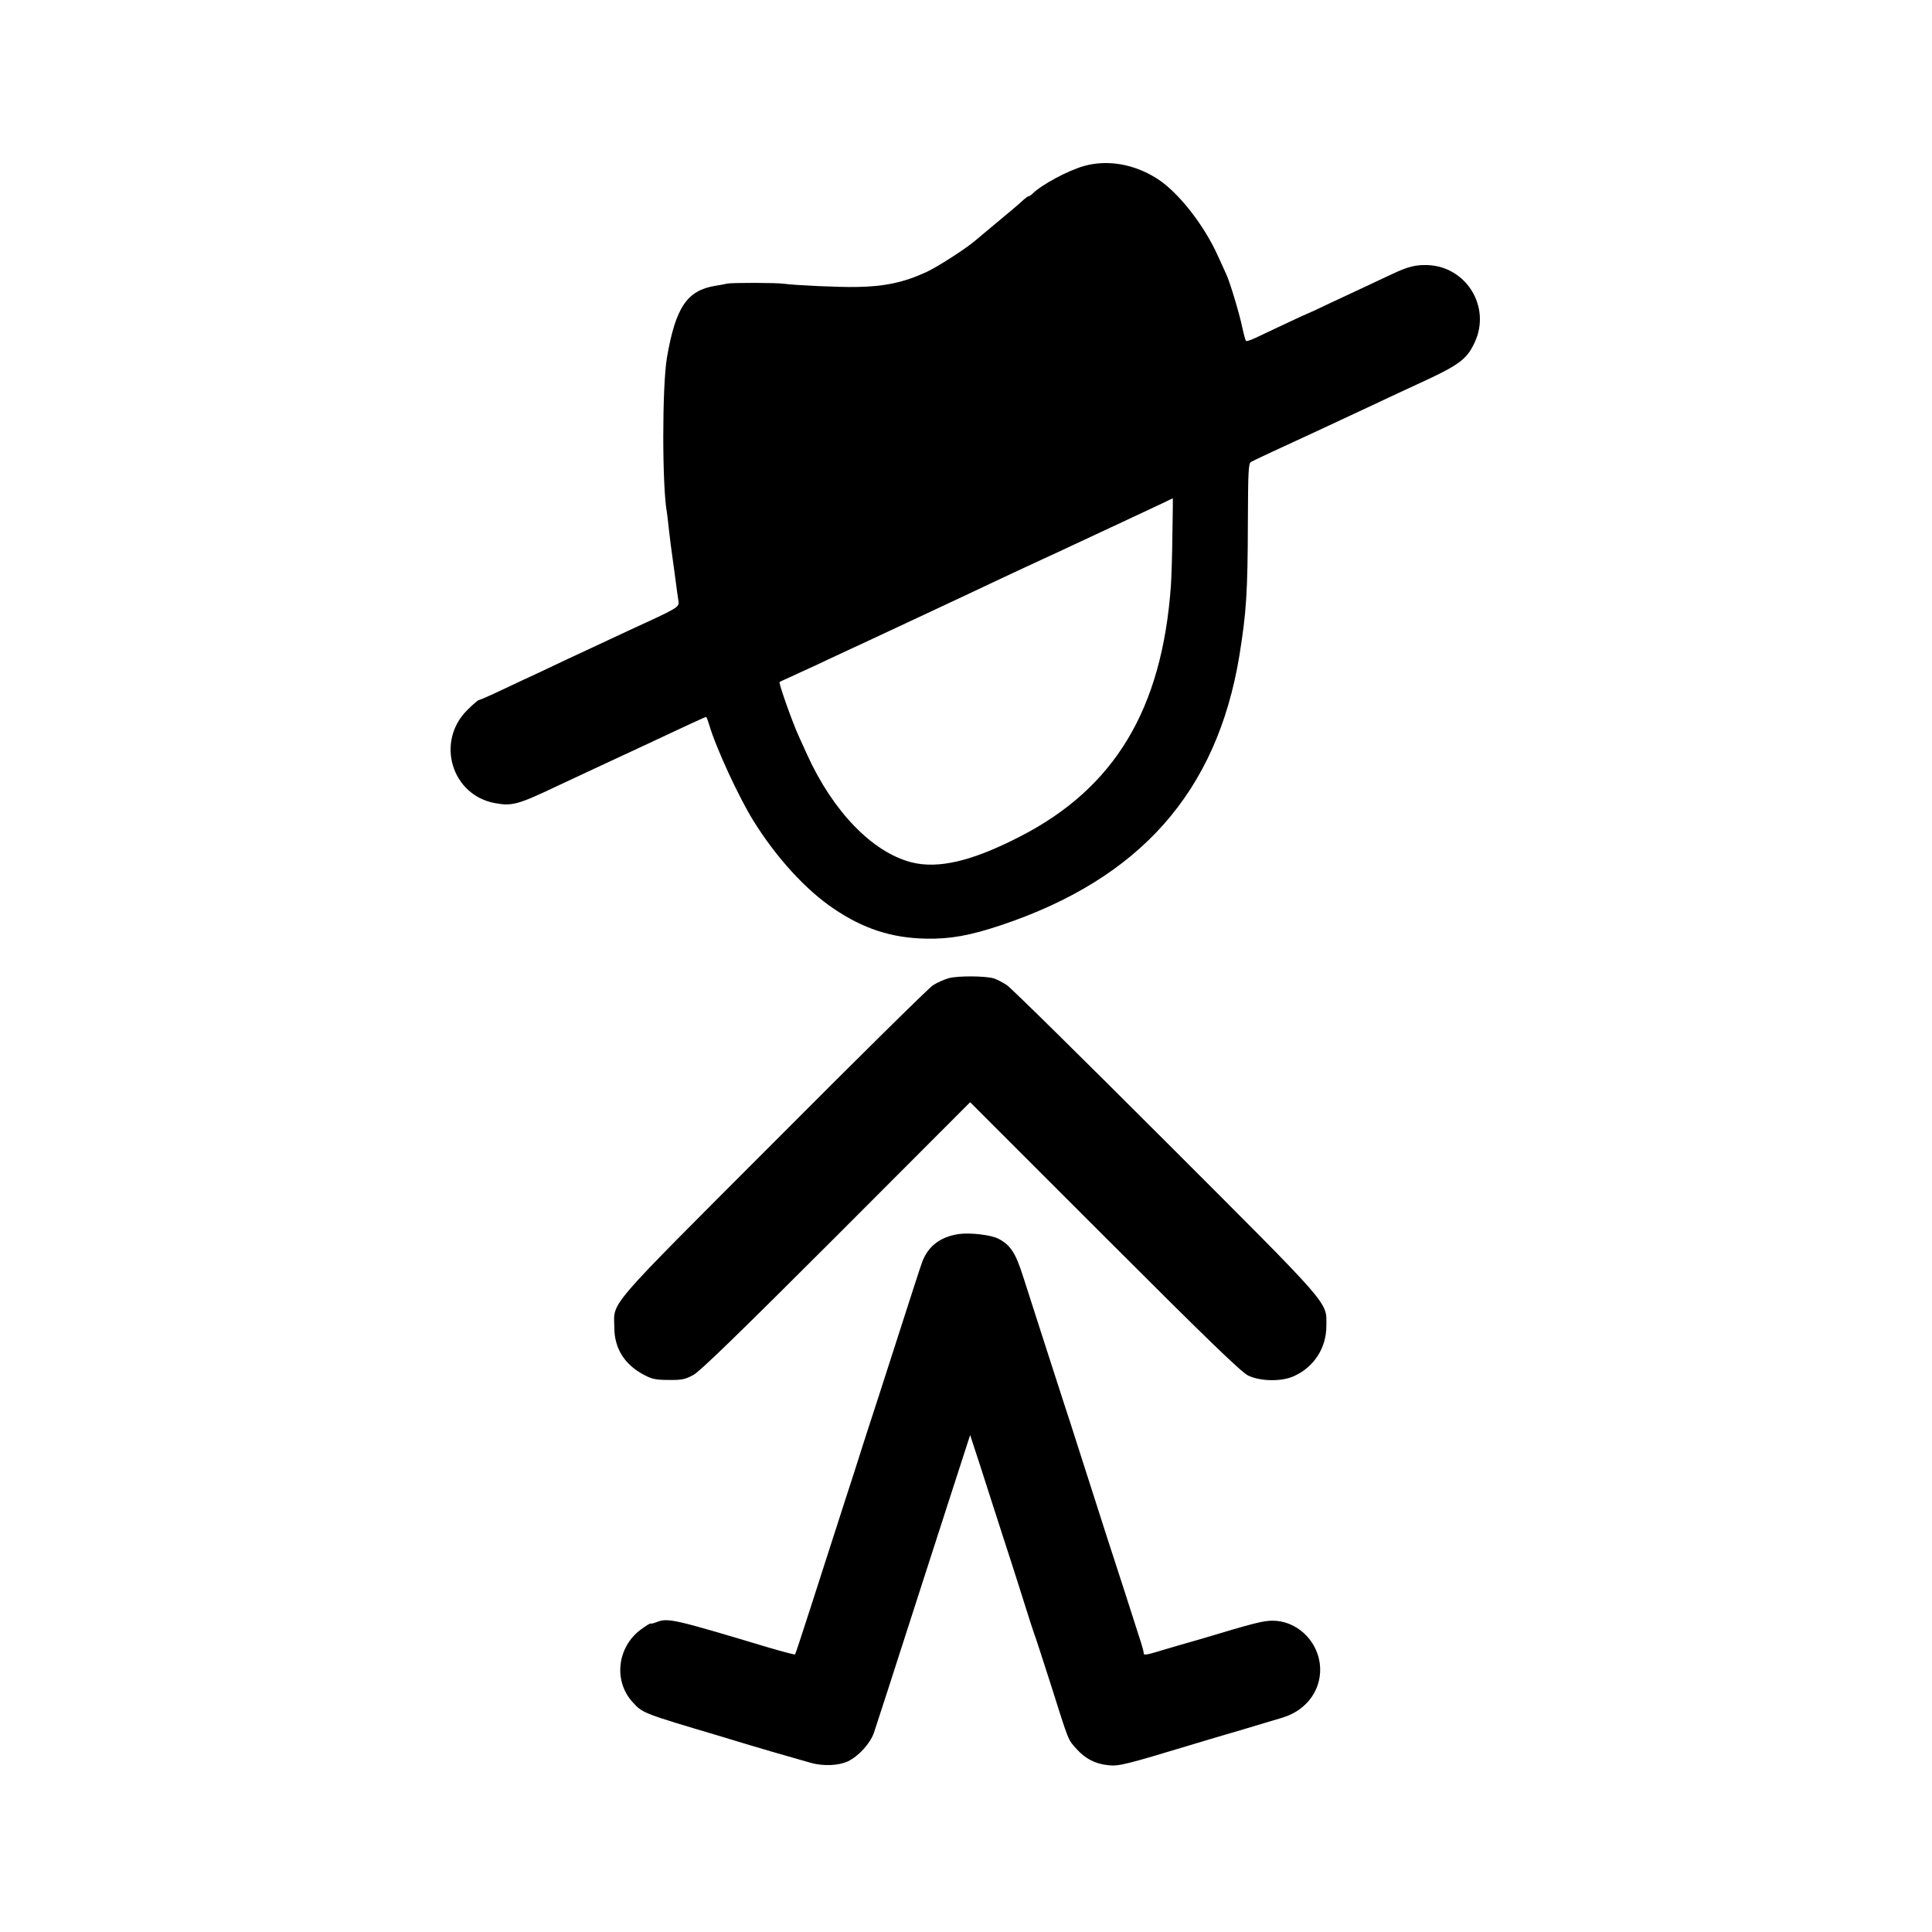
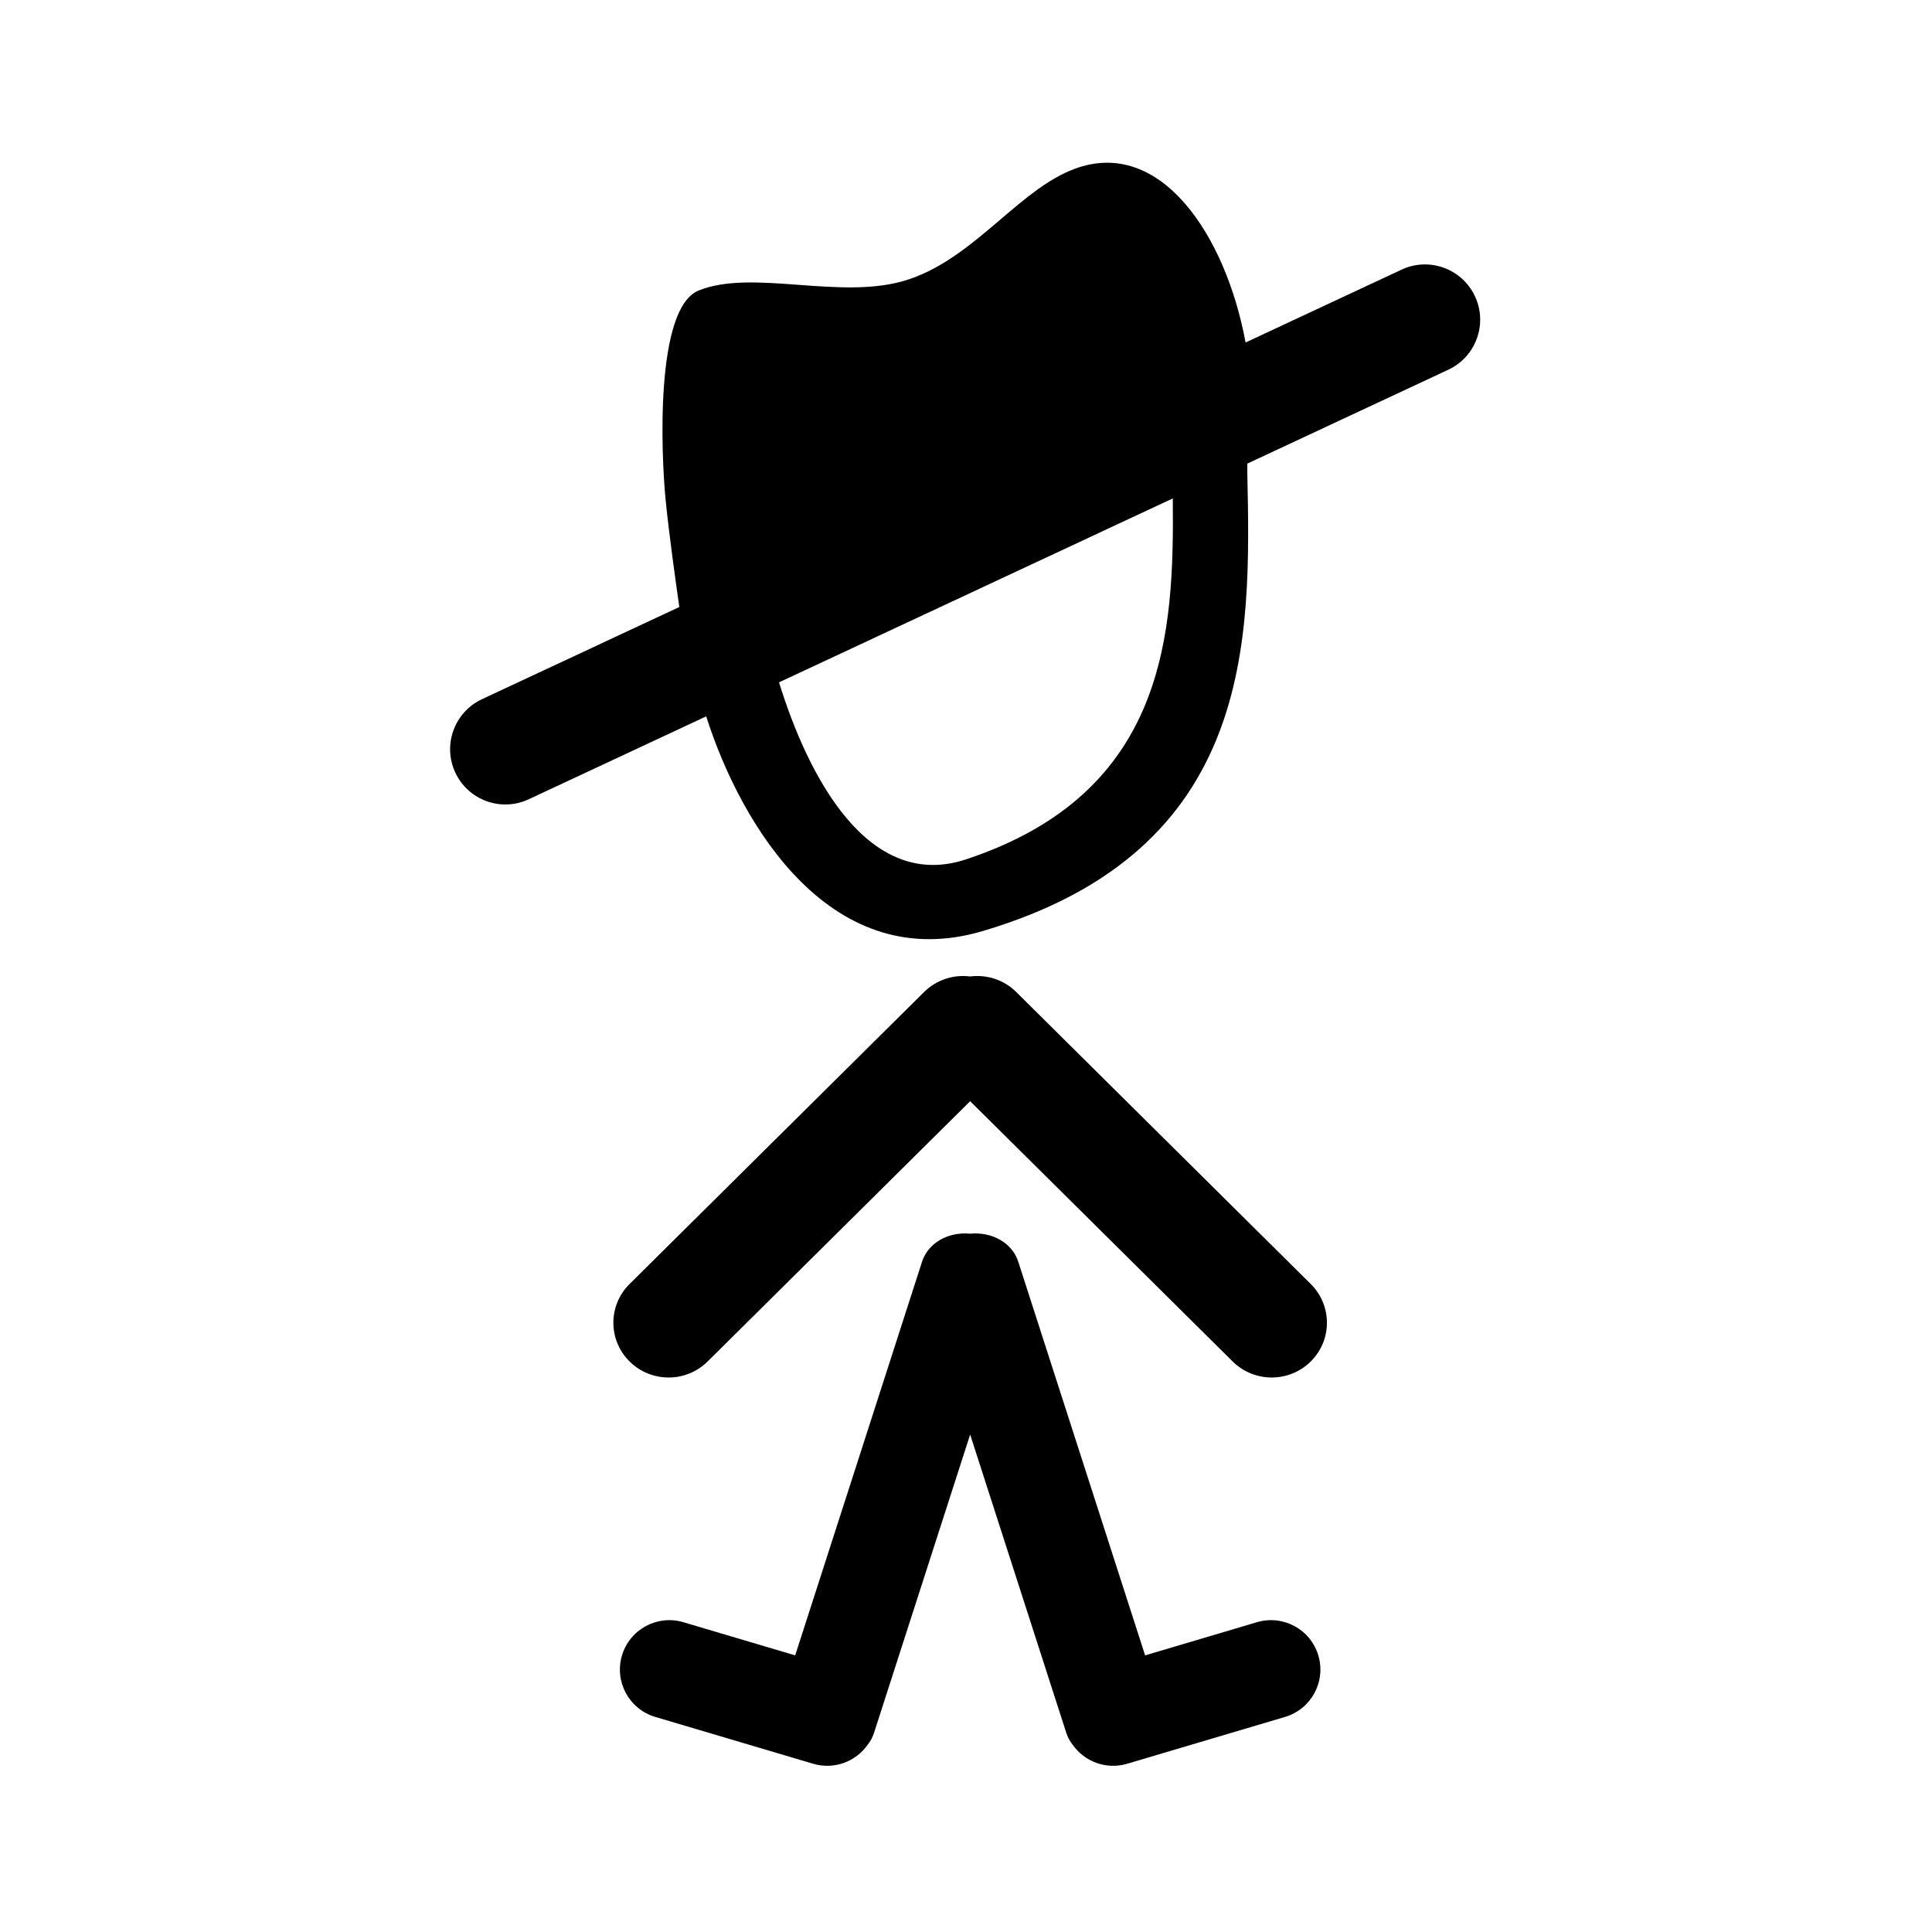
- <svg xmlns="http://www.w3.org/2000/svg" version="1" width="1365.333" height="1365.333" viewBox="0 0 1024 1024">
-   <path d="M574.5 88c-8.7 2.5-22.3 9.8-27.3 14.7-.7.7-1.6 1.3-2 1.3-.4 0-2 1.2-3.7 2.8-1.6 1.5-7.3 6.3-12.5 10.6s-10.7 8.9-12.2 10.2c-4.7 4.1-20.1 14-25.8 16.6-11.9 5.5-22.4 7.7-37 7.9-9.3.2-32.6-.9-38.5-1.7-4.1-.6-27.5-.6-30-.1-1.1.3-4 .8-6.5 1.2-14.9 2.5-20.9 11.4-25.5 38-2.6 15.4-2.6 68.4 0 82.3.1.9.6 4.4.9 7.7.7 6.4 1.5 12.4 2.1 16.5.2 1.4.9 6.3 1.5 11s1.3 9.9 1.6 11.6c.5 3.3 0 3.5-26.6 15.7-7.1 3.3-12.8 6-33 15.4-4.7 2.2-11.4 5.4-15 7.1-3.6 1.6-11.8 5.5-18.4 8.6-6.5 3.1-12.2 5.6-12.7 5.6s-3.3 2.4-6.3 5.4c-16.8 16.8-8.2 45.2 14.9 49.3 8.8 1.6 12 .8 32-8.7 6.1-2.9 13.8-6.5 17.3-8.1 12.2-5.7 18.8-8.7 27.5-12.8 27.1-12.7 34.4-16.1 35-16.1.2 0 .9 1.9 1.6 4.2 3.5 12 15.7 38.4 23.4 50.8 12.2 19.6 27.8 36.7 42.7 46.7 15.7 10.6 30.5 15.4 48.5 15.8 12.9.3 23.5-1.6 40-7.1 73.8-24.7 114.5-70.7 126.4-142.9 3.7-23 4.4-33.3 4.5-70.9.1-26.3.3-31 1.6-31.7.8-.5 5.8-2.9 11-5.3s12.4-5.7 16-7.4c3.6-1.6 9.9-4.6 14-6.5 4.1-1.9 11.4-5.3 16.3-7.6 19-8.9 26.4-12.4 31.7-14.8 21.4-9.8 25.5-12.8 29.7-22 8.6-18.7-4.5-40-25-40.8-6.3-.2-10.5.8-18.7 4.7-2.5 1.1-8.3 3.9-13 6.1-4.7 2.2-13.6 6.4-19.9 9.3-6.2 3-11.5 5.4-11.6 5.4-.3 0-15.7 7.2-28.3 13.2-2.4 1.1-4.5 1.8-4.8 1.5-.3-.3-1.2-3.6-2-7.3-1.4-6.9-6.6-24.2-8.4-27.9-.5-1.1-2.5-5.6-4.5-9.9-7.5-16.7-21.3-34.1-32.5-41.1-12.1-7.6-26-10-38.5-6.5zm46.9 195.2c-.1 10.6-.5 22.9-.8 27.3-4.7 65.4-29.8 107.2-80 132.9-25.4 13.1-43.4 17.3-57.7 13.6-20.6-5.4-41.4-26.9-55.1-57-1.6-3.6-3.6-7.9-4.3-9.5-3.6-7.8-10.9-28.5-10.3-29 .2-.2 2.6-1.3 5.3-2.5 2.8-1.3 8.8-4.1 13.5-6.2 4.7-2.2 11.2-5.3 14.5-6.8 3.3-1.5 10.3-4.8 15.5-7.2 10.4-4.9 17.3-8.1 29.5-13.8 17.7-8.3 24.4-11.4 33-15.5 11.2-5.3 20.1-9.4 28.5-13.3 3.6-1.6 10.6-4.9 15.5-7.2 5-2.3 11.7-5.5 15-7 15.5-7.2 36-16.8 38.1-17.9.1-.1 0 8.6-.2 19.1zM503 518.4c-2.5.7-6.3 2.4-8.5 3.8s-40.3 39-84.6 83.5c-89.8 89.9-84.5 83.8-84.3 97.9 0 11.1 5.5 19.8 15.9 25.2 4.2 2.2 6.3 2.6 13 2.6 6.9.1 8.7-.3 13.1-2.7 3.6-2 25.2-23 75.8-73.6l70.8-70.9 71.3 71.3c55.4 55.4 72.3 71.7 76.1 73.6 6.6 3.1 17.8 3.3 24.4.2 10.5-4.8 17-14.9 17-26.5 0-13.2 4-8.6-85-97.6-44.2-44.2-82.1-81.6-84.4-83.1-2.3-1.5-5.4-3.1-7.1-3.6-5-1.3-18.7-1.3-23.5-.1z" />
-   <path d="M508 654.1c-9.8 1.5-16.2 6.5-19.3 15-.9 2.4-5.9 17.9-11.2 34.4-9.9 30.7-14 43.6-18.1 56-1.2 3.8-4.3 13.3-6.7 21-2.5 7.7-6.9 21.2-9.7 30-2.8 8.8-8.8 27.2-13.2 41-4.4 13.7-8.2 25.2-8.4 25.4-.2.2-6.6-1.5-14.1-3.7-50.7-15.2-53.2-15.8-59.4-13.4-1.5.6-2.9.9-3.1.7-.2-.2-2.6 1.3-5.3 3.3-12.6 9.5-14.4 27.6-3.9 38.7 5.2 5.6 5.3 5.6 47.4 18.1 4.7 1.4 9.9 3 11.5 3.5 2.8.9 23.7 7 35.1 10.2 6.6 1.9 14.8 1.6 19.9-.8 5.7-2.8 11.7-9.4 13.7-15.1 1.4-4.2 9.5-29.1 26.3-81.4 2.4-7.4 8.9-27.6 14.5-44.9l10.2-31.5 1.8 5.5c1 3 5.3 16.2 9.5 29.4s9 27.8 10.5 32.5c1.5 4.7 4.7 14.6 7 22s4.6 14.4 5 15.5c.5 1.1 4.5 13.5 9 27.5 9.7 30.7 9 28.9 13.6 34 4.7 5.2 9.9 7.9 16.8 8.6 5.6.6 8.6-.1 46.6-11.6 5.2-1.6 16.5-4.9 25-7.4 8.5-2.6 17.8-5.3 20.7-6.2 13.4-4 21.5-15.8 19.8-28.8-1.7-12.7-12.6-22.6-25-22.6-5 0-9.7 1.2-38 9.7-2.7.8-7.9 2.3-11.5 3.3-3.6 1-8.7 2.6-11.5 3.4-5.5 1.7-7.6 2-7.3.8.1-.4-1-4.5-2.6-9.2-1.5-4.7-5-15.5-7.7-24-2.8-8.5-7.2-22.3-9.9-30.5-2.6-8.3-8.3-25.8-12.5-39-4.2-13.2-8.7-27.2-10-31-2.2-6.7-15.3-47.5-21.1-65.5-4.1-13-6.8-17.1-13.3-20.5-4-2-15.1-3.3-21.1-2.4z" />
+ <svg xmlns="http://www.w3.org/2000/svg" width="1024" height="1024" viewBox="0 0 1024 1024" fill="none">
+   <path d="M459.896 924.722C461.359 922.876 462.505 920.772 463.255 918.446L514.202 760.335L565.15 918.446C565.899 920.772 567.046 922.876 568.508 924.722C574.787 933.714 586.333 938.116 597.425 934.826L681.098 910.006C694.962 905.893 702.866 891.321 698.754 877.457C694.642 863.594 680.069 855.689 666.206 859.802L606.936 877.383L539.712 668.759C536.462 658.675 525.754 652.776 514.202 653.877C502.651 652.776 491.942 658.675 488.693 668.759L421.469 877.383L362.199 859.802C348.335 855.689 333.763 863.594 329.65 877.457C325.538 891.321 333.443 905.893 347.306 910.006L430.98 934.826C442.072 938.116 453.617 933.714 459.896 924.722Z" fill="black" />
+   <path d="M375.073 721.602C363.642 732.936 345.108 732.936 333.676 721.602C322.245 710.269 322.245 691.893 333.676 680.56L489.765 525.806C496.434 519.193 505.521 516.439 514.204 517.542C522.887 516.44 531.973 519.194 538.641 525.806L694.73 680.56C706.161 691.893 706.161 710.269 694.73 721.603C683.298 732.936 664.764 732.936 653.333 721.603L514.203 583.662L375.073 721.602Z" fill="black" />
+   <path fill-rule="evenodd" clip-rule="evenodd" d="M352.814 265.175C354.576 282.935 358.316 309.632 360.055 321.727L255.457 370.587C240.81 377.429 234.482 394.85 241.324 409.497C248.166 424.144 265.587 430.472 280.234 423.63L374.292 379.693C393.481 439.604 441.643 516.907 520.794 493.497C665.345 450.744 662.969 338.754 661.105 250.933V245.718L767.638 195.955C782.285 189.113 788.613 171.692 781.771 157.045C774.929 142.398 757.508 136.07 742.861 142.912L660.177 181.535C649.652 124.392 614.875 72.5 569.426 89.543C555.616 94.722 543.195 105.306 530.29 116.303C515.61 128.813 500.303 141.856 481.611 148.087C463.912 153.986 443.241 152.455 423.342 150.98C403.747 149.529 384.9 148.132 370.377 153.941C346.959 163.308 350.474 241.597 352.814 265.175ZM621.606 264.169L412.899 361.66C428.265 411.44 460.051 472.678 511.999 455.484C619.056 420.05 622.265 334.815 621.606 264.169Z" fill="black" />
</svg>
